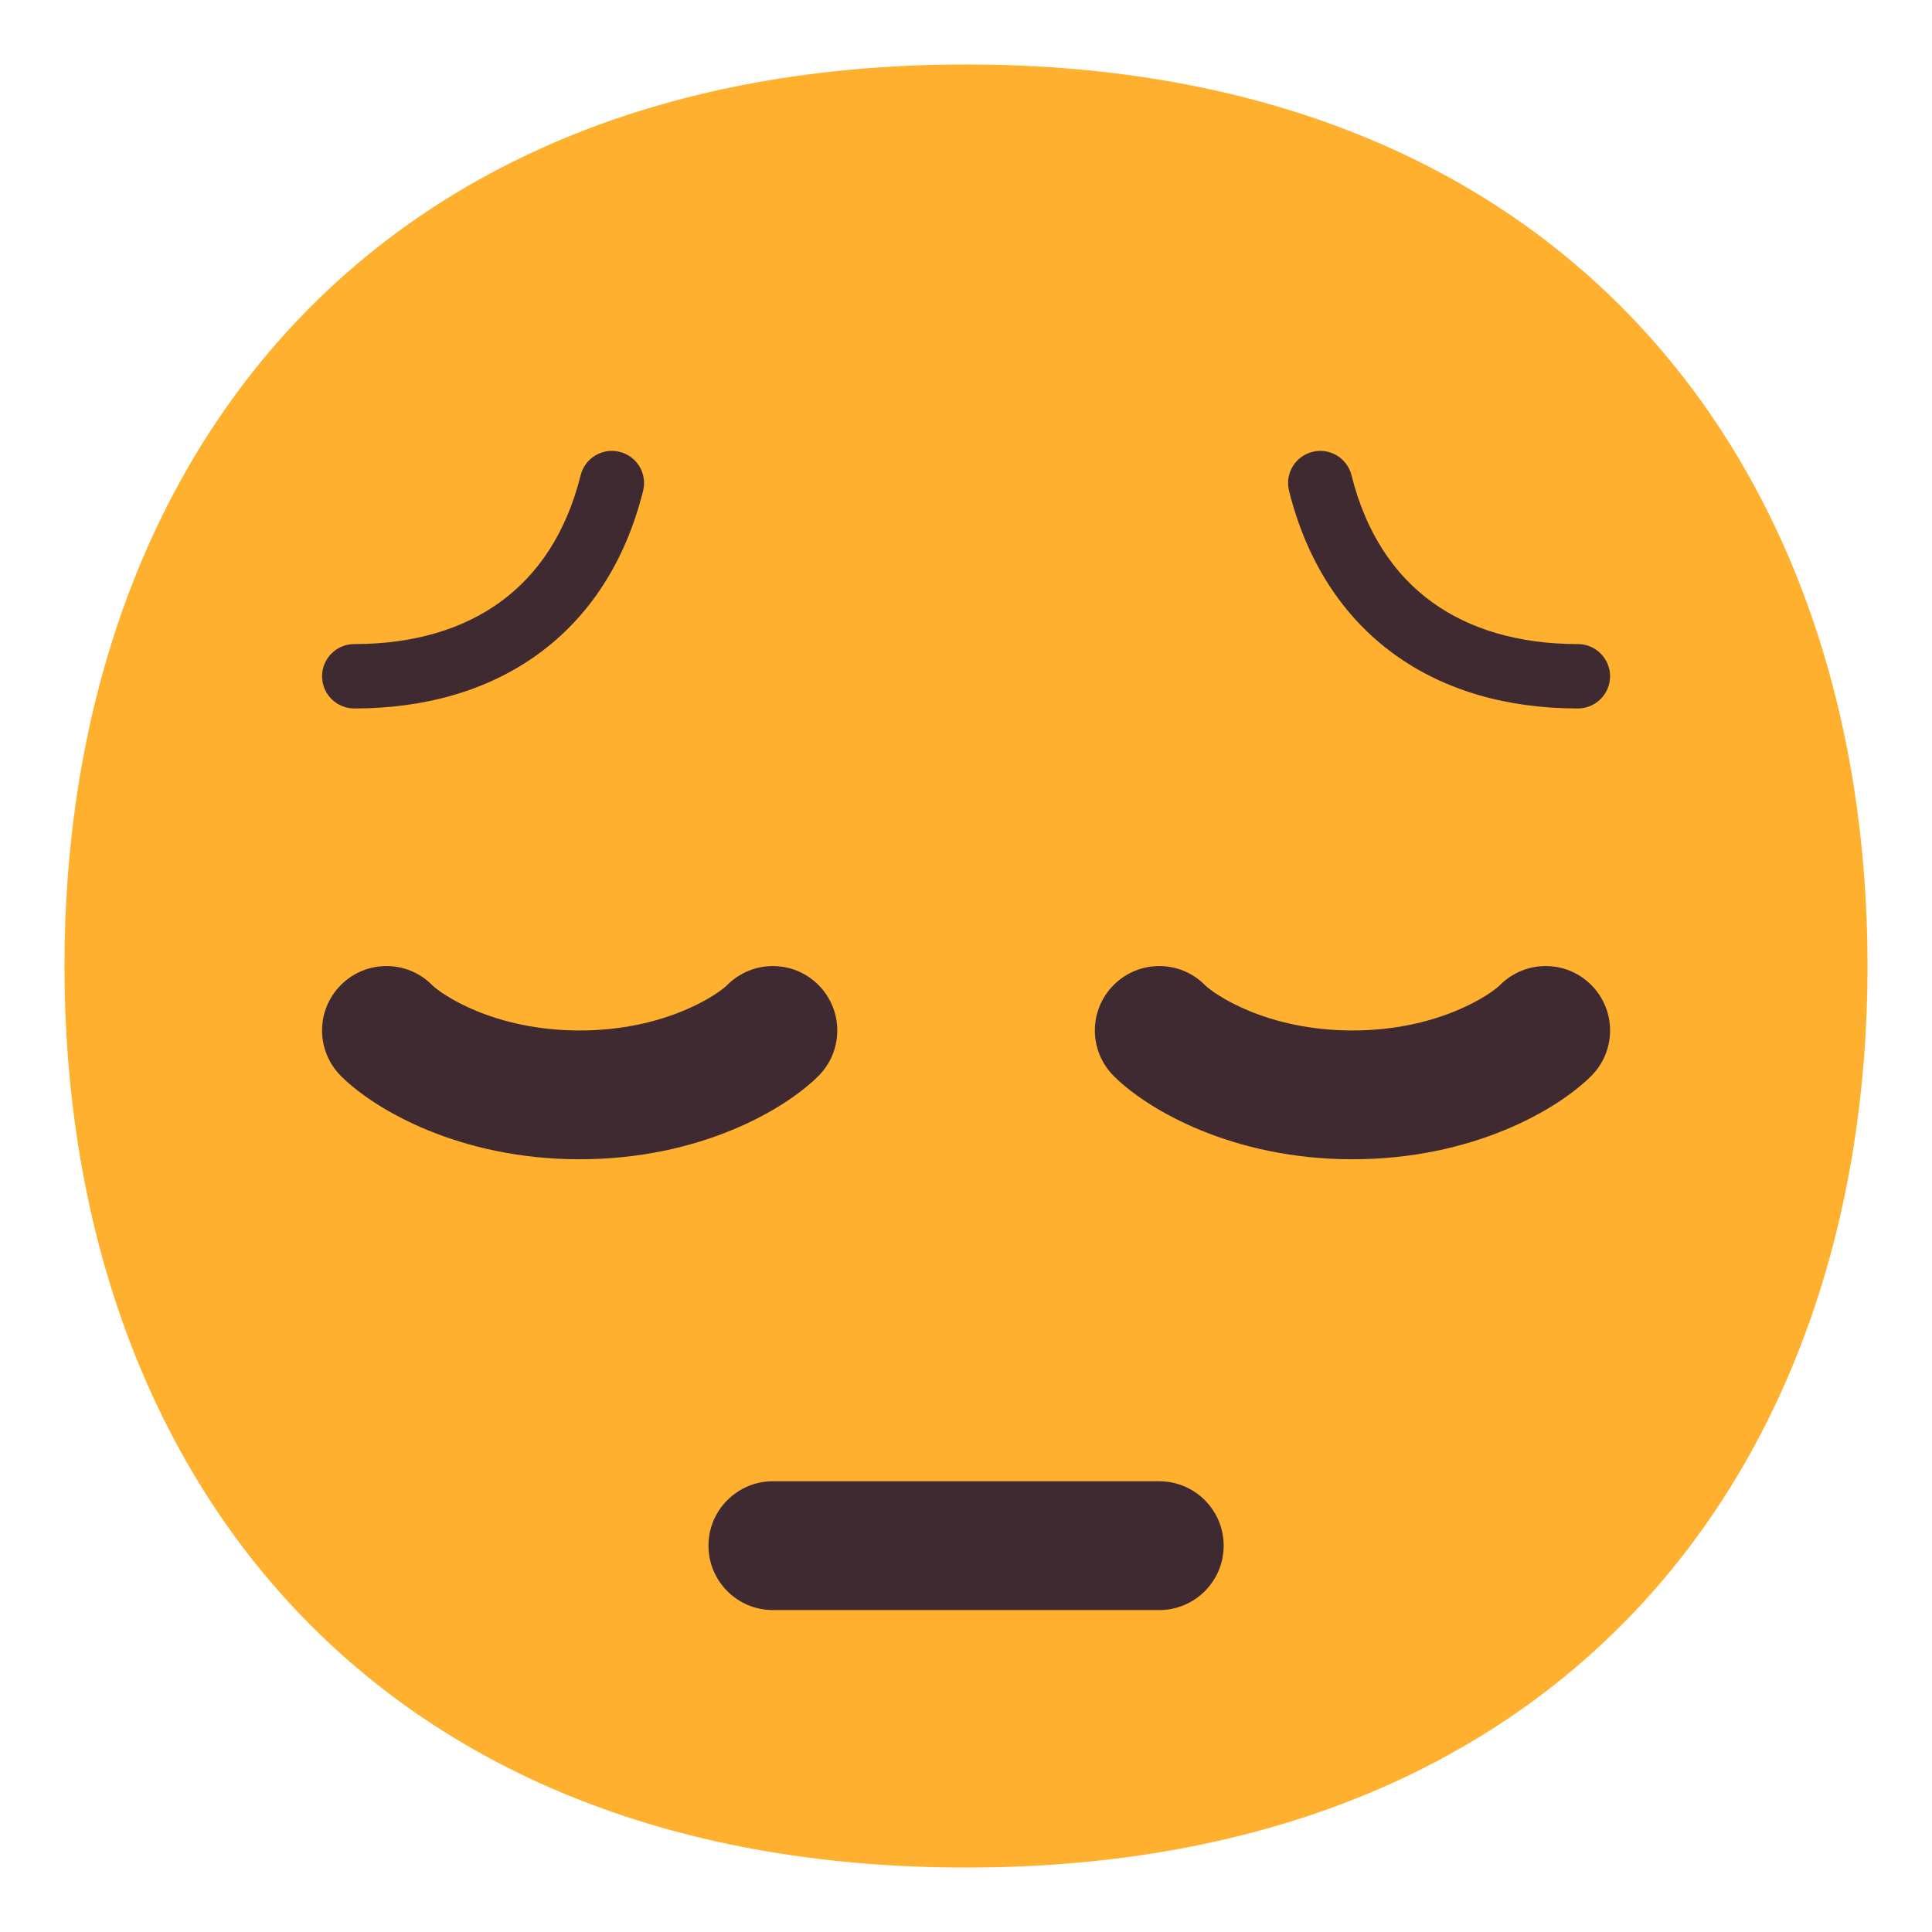
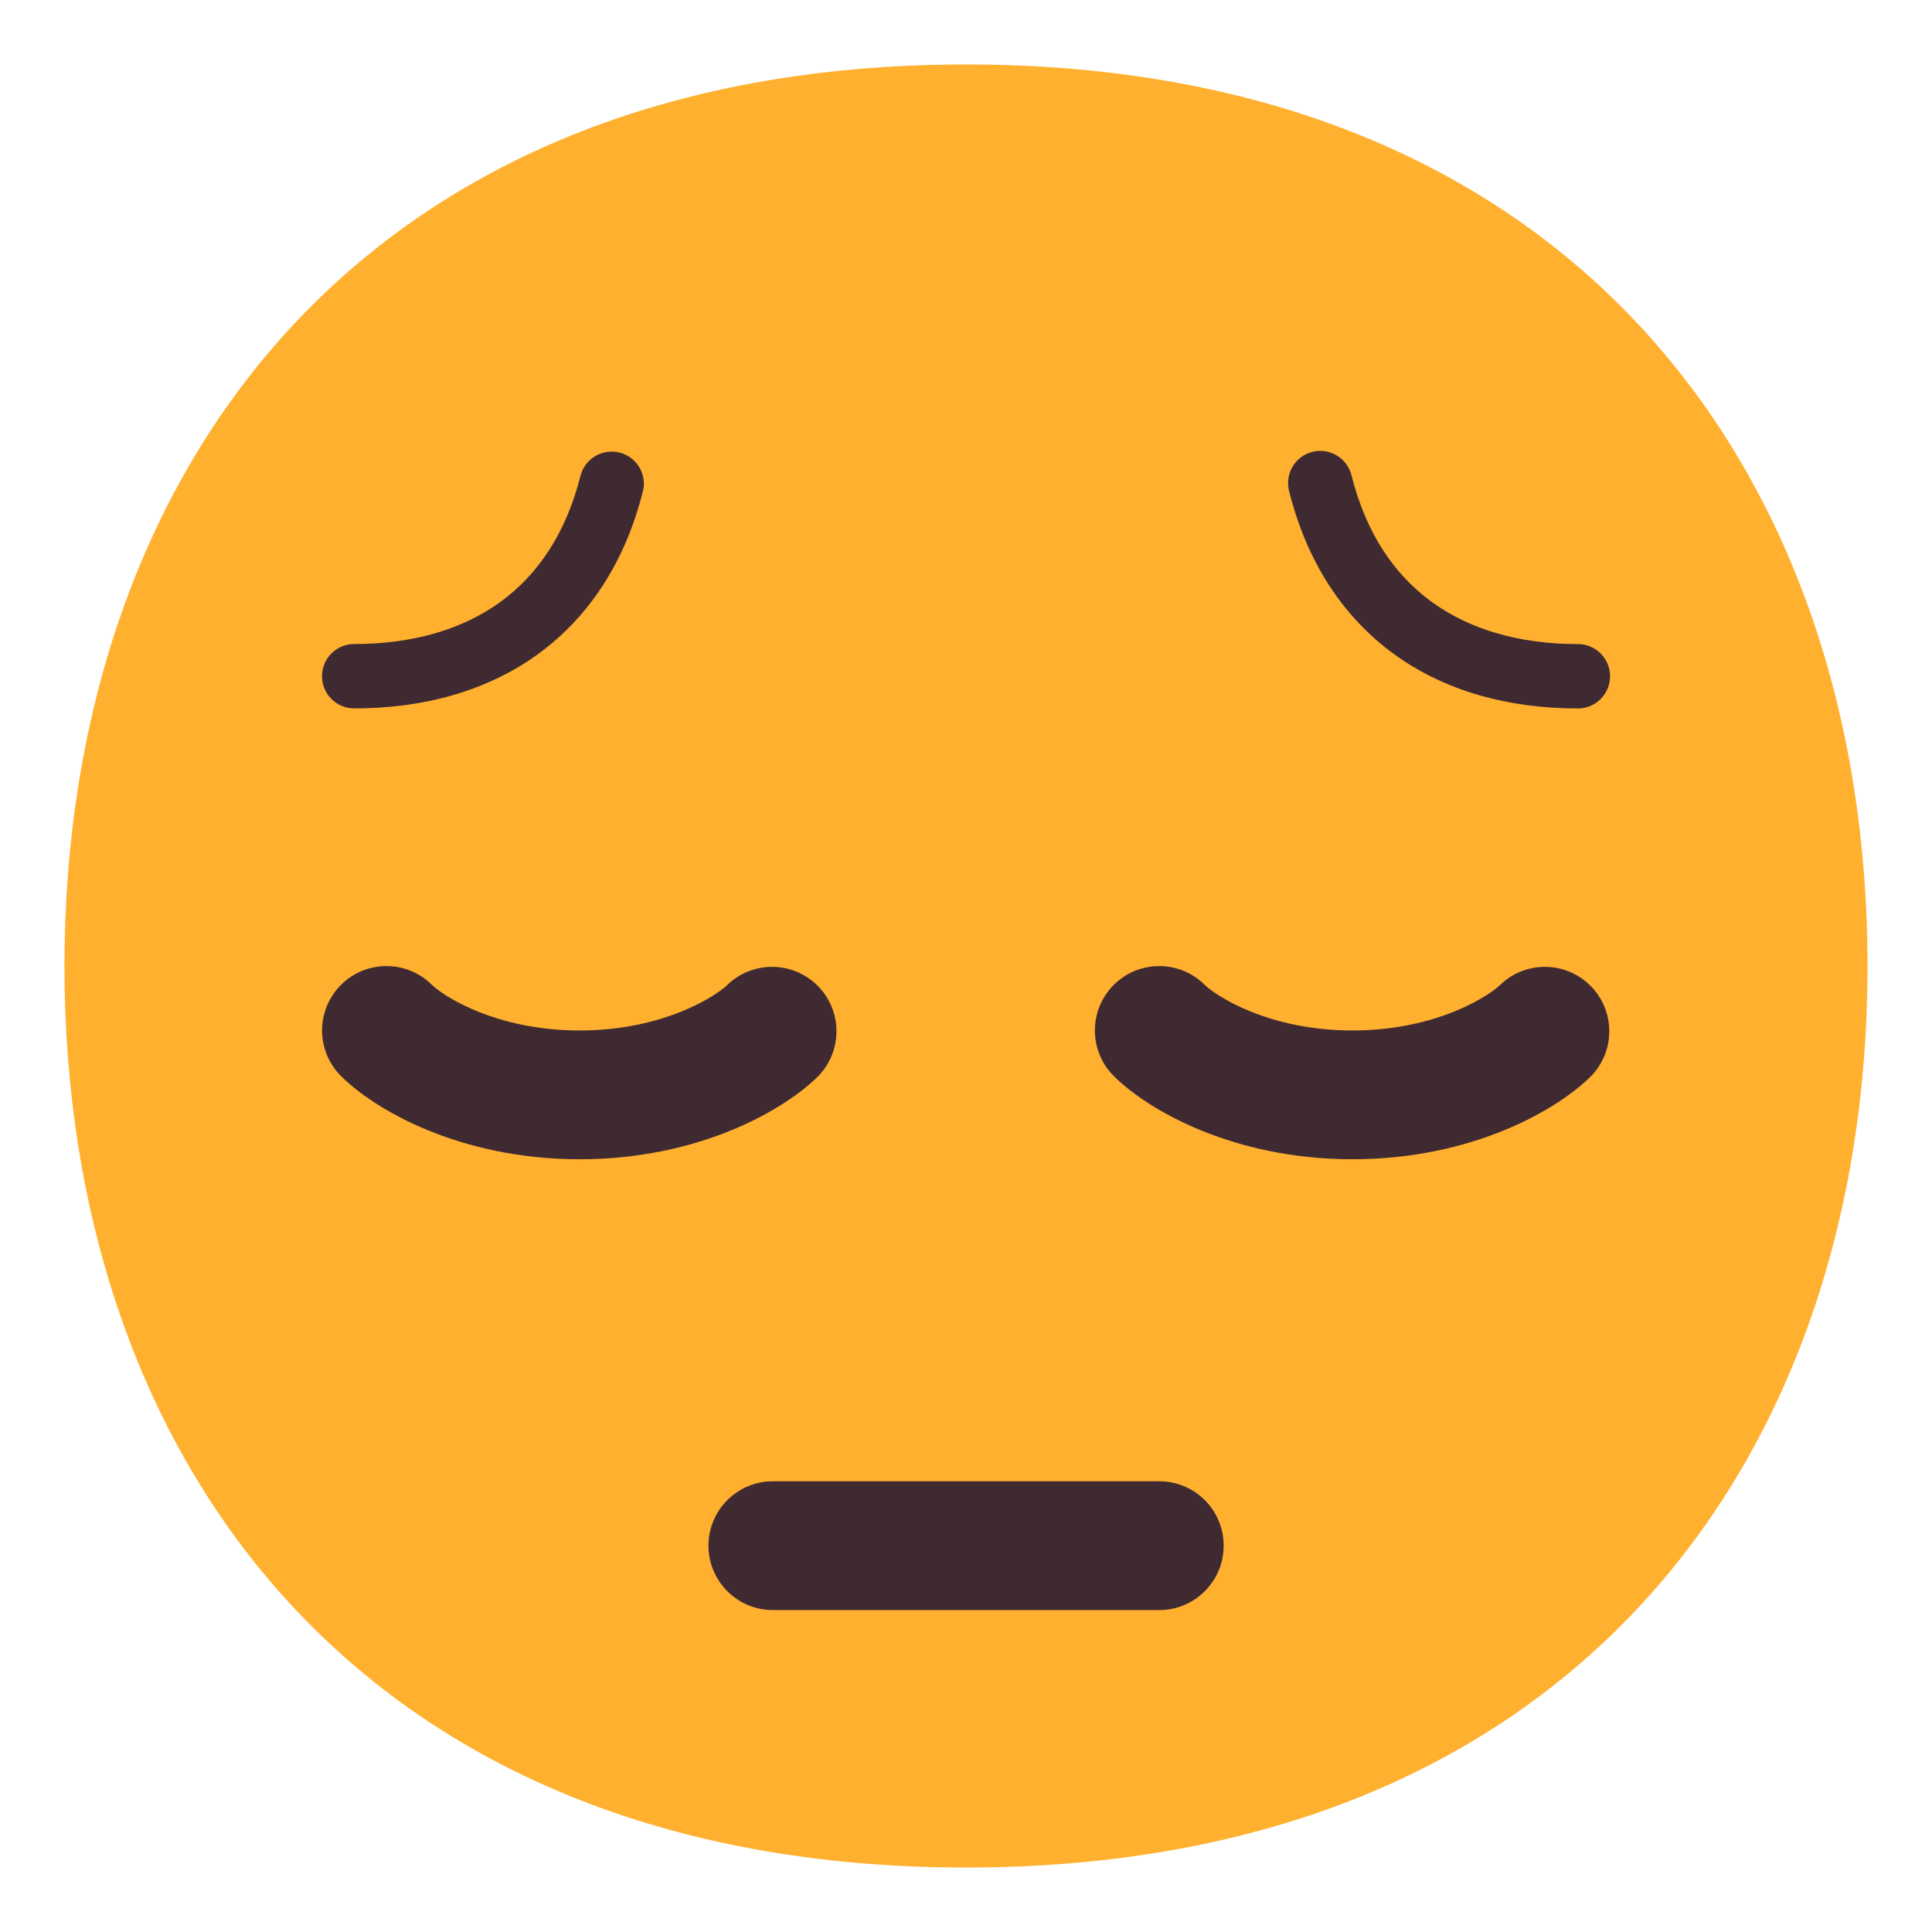
- <svg xmlns="http://www.w3.org/2000/svg" width="30" height="30" viewBox="0 0 30 30" fill="none" version="1.1" id="svg6">
-   <defs id="defs6" />
-   <g id="g6" transform="translate(-0.9989,-0.9989)">
-     <path d="m 15.999,29.998 c 9.334,0 13.999,-6.268 13.999,-13.999 C 29.998,8.268 25.333,2 15.999,2 6.664,2 2,8.268 2,15.999 2,23.73 6.664,29.998 15.999,29.998 Z" fill="#ffb02e" id="path1" />
-     <path d="M 10.985,8.621 C 11.052,8.353 10.889,8.082 10.621,8.015 10.353,7.948 10.082,8.111 10.015,8.379 9.79,9.279 9.35,9.923 8.768,10.346 8.183,10.771 7.417,11 6.5,11 6.224,11 6,11.224 6,11.5 6,11.776 6.224,12 6.5,12 7.583,12 8.567,11.729 9.357,11.154 10.15,10.577 10.71,9.721 10.985,8.621 Z" fill="#402a32" id="path2" />
-     <path d="m 6.293,16.293 c 0.391,-0.391 1.024,-0.391 1.414,0 C 7.849,16.435 8.66,17 10,17 c 1.34,0 2.151,-0.565 2.293,-0.707 0.391,-0.391 1.024,-0.391 1.414,0 0.391,0.391 0.391,1.024 0,1.414 C 13.182,18.232 11.86,19 10,19 8.14,19 6.818,18.232 6.293,17.707 c -0.391,-0.391 -0.391,-1.024 0,-1.414 z" fill="#402a32" id="path3" />
-     <path d="m 18.293,16.293 c 0.391,-0.391 1.024,-0.391 1.414,0 C 19.849,16.435 20.66,17 22,17 c 1.34,0 2.151,-0.565 2.293,-0.707 0.391,-0.391 1.024,-0.391 1.414,0 0.391,0.391 0.391,1.024 0,1.414 C 25.182,18.232 23.86,19 22,19 c -1.86,0 -3.182,-0.768 -3.707,-1.293 -0.391,-0.391 -0.391,-1.024 0,-1.414 z" fill="#402a32" id="path4" />
-     <path d="M 21.379,8.015 C 21.111,8.082 20.948,8.353 21.015,8.621 21.29,9.721 21.85,10.577 22.643,11.154 23.433,11.729 24.417,12 25.5,12 c 0.276,0 0.5,-0.224 0.5,-0.5 0,-0.276 -0.224,-0.5 -0.5,-0.5 -0.917,0 -1.683,-0.229 -2.268,-0.654 C 22.65,9.923 22.21,9.279 21.985,8.379 21.918,8.111 21.647,7.948 21.379,8.015 Z" fill="#402a32" id="path5" />
-     <path d="m 13,24 c -0.552,0 -1,0.448 -1,1 0,0.552 0.448,1 1,1 h 6 c 0.552,0 1,-0.448 1,-1 0,-0.552 -0.448,-1 -1,-1 z" fill="#402a32" id="path6" />
-   </g>
+ <svg xmlns="http://www.w3.org/2000/svg" width="30" height="30" fill="none">
+   <path fill="#ffb02e" d="M15 28.999c9.334 0 13.999-6.268 13.999-13.999 0-7.731-4.665-13.999-13.999-13.999S1.001 7.27 1.001 15c0 7.731 4.665 13.999 13.999 13.999Z" />
+   <path fill="#402a32" d="M9.986 7.622a.5.5 0 0 0-.97-.242c-.225.9-.665 1.544-1.246 1.967C7.184 9.772 6.418 10 5.5 10a.5.5 0 0 0 0 1c1.083 0 2.067-.271 2.857-.845.793-.578 1.353-1.434 1.628-2.534ZM5.294 15.294a1 1 0 0 1 1.414 0c.142.142.953.707 2.293.707 1.34 0 2.151-.565 2.293-.707a1 1 0 0 1 1.414 1.414c-.525.525-1.847 1.293-3.707 1.293-1.86 0-3.182-.768-3.707-1.293a1 1 0 0 1 0-1.414zM17.294 15.294a1 1 0 0 1 1.414 0c.142.142.953.707 2.293.707 1.34 0 2.151-.565 2.293-.707a1 1 0 0 1 1.414 1.414c-.524.525-1.847 1.293-3.707 1.293-1.86 0-3.182-.768-3.707-1.293a1 1 0 0 1 0-1.414zM20.38 7.016a.5.5 0 0 0-.364.606c.275 1.1.835 1.956 1.629 2.534.79.574 1.774.845 2.856.845a.5.5 0 1 0 0-1c-.917 0-1.683-.229-2.268-.654-.582-.423-1.022-1.067-1.247-1.967a.5.5 0 0 0-.606-.364ZM12.001 23.001a1 1 0 1 0 0 2h6a1 1 0 1 0 0-2z" />
</svg>
